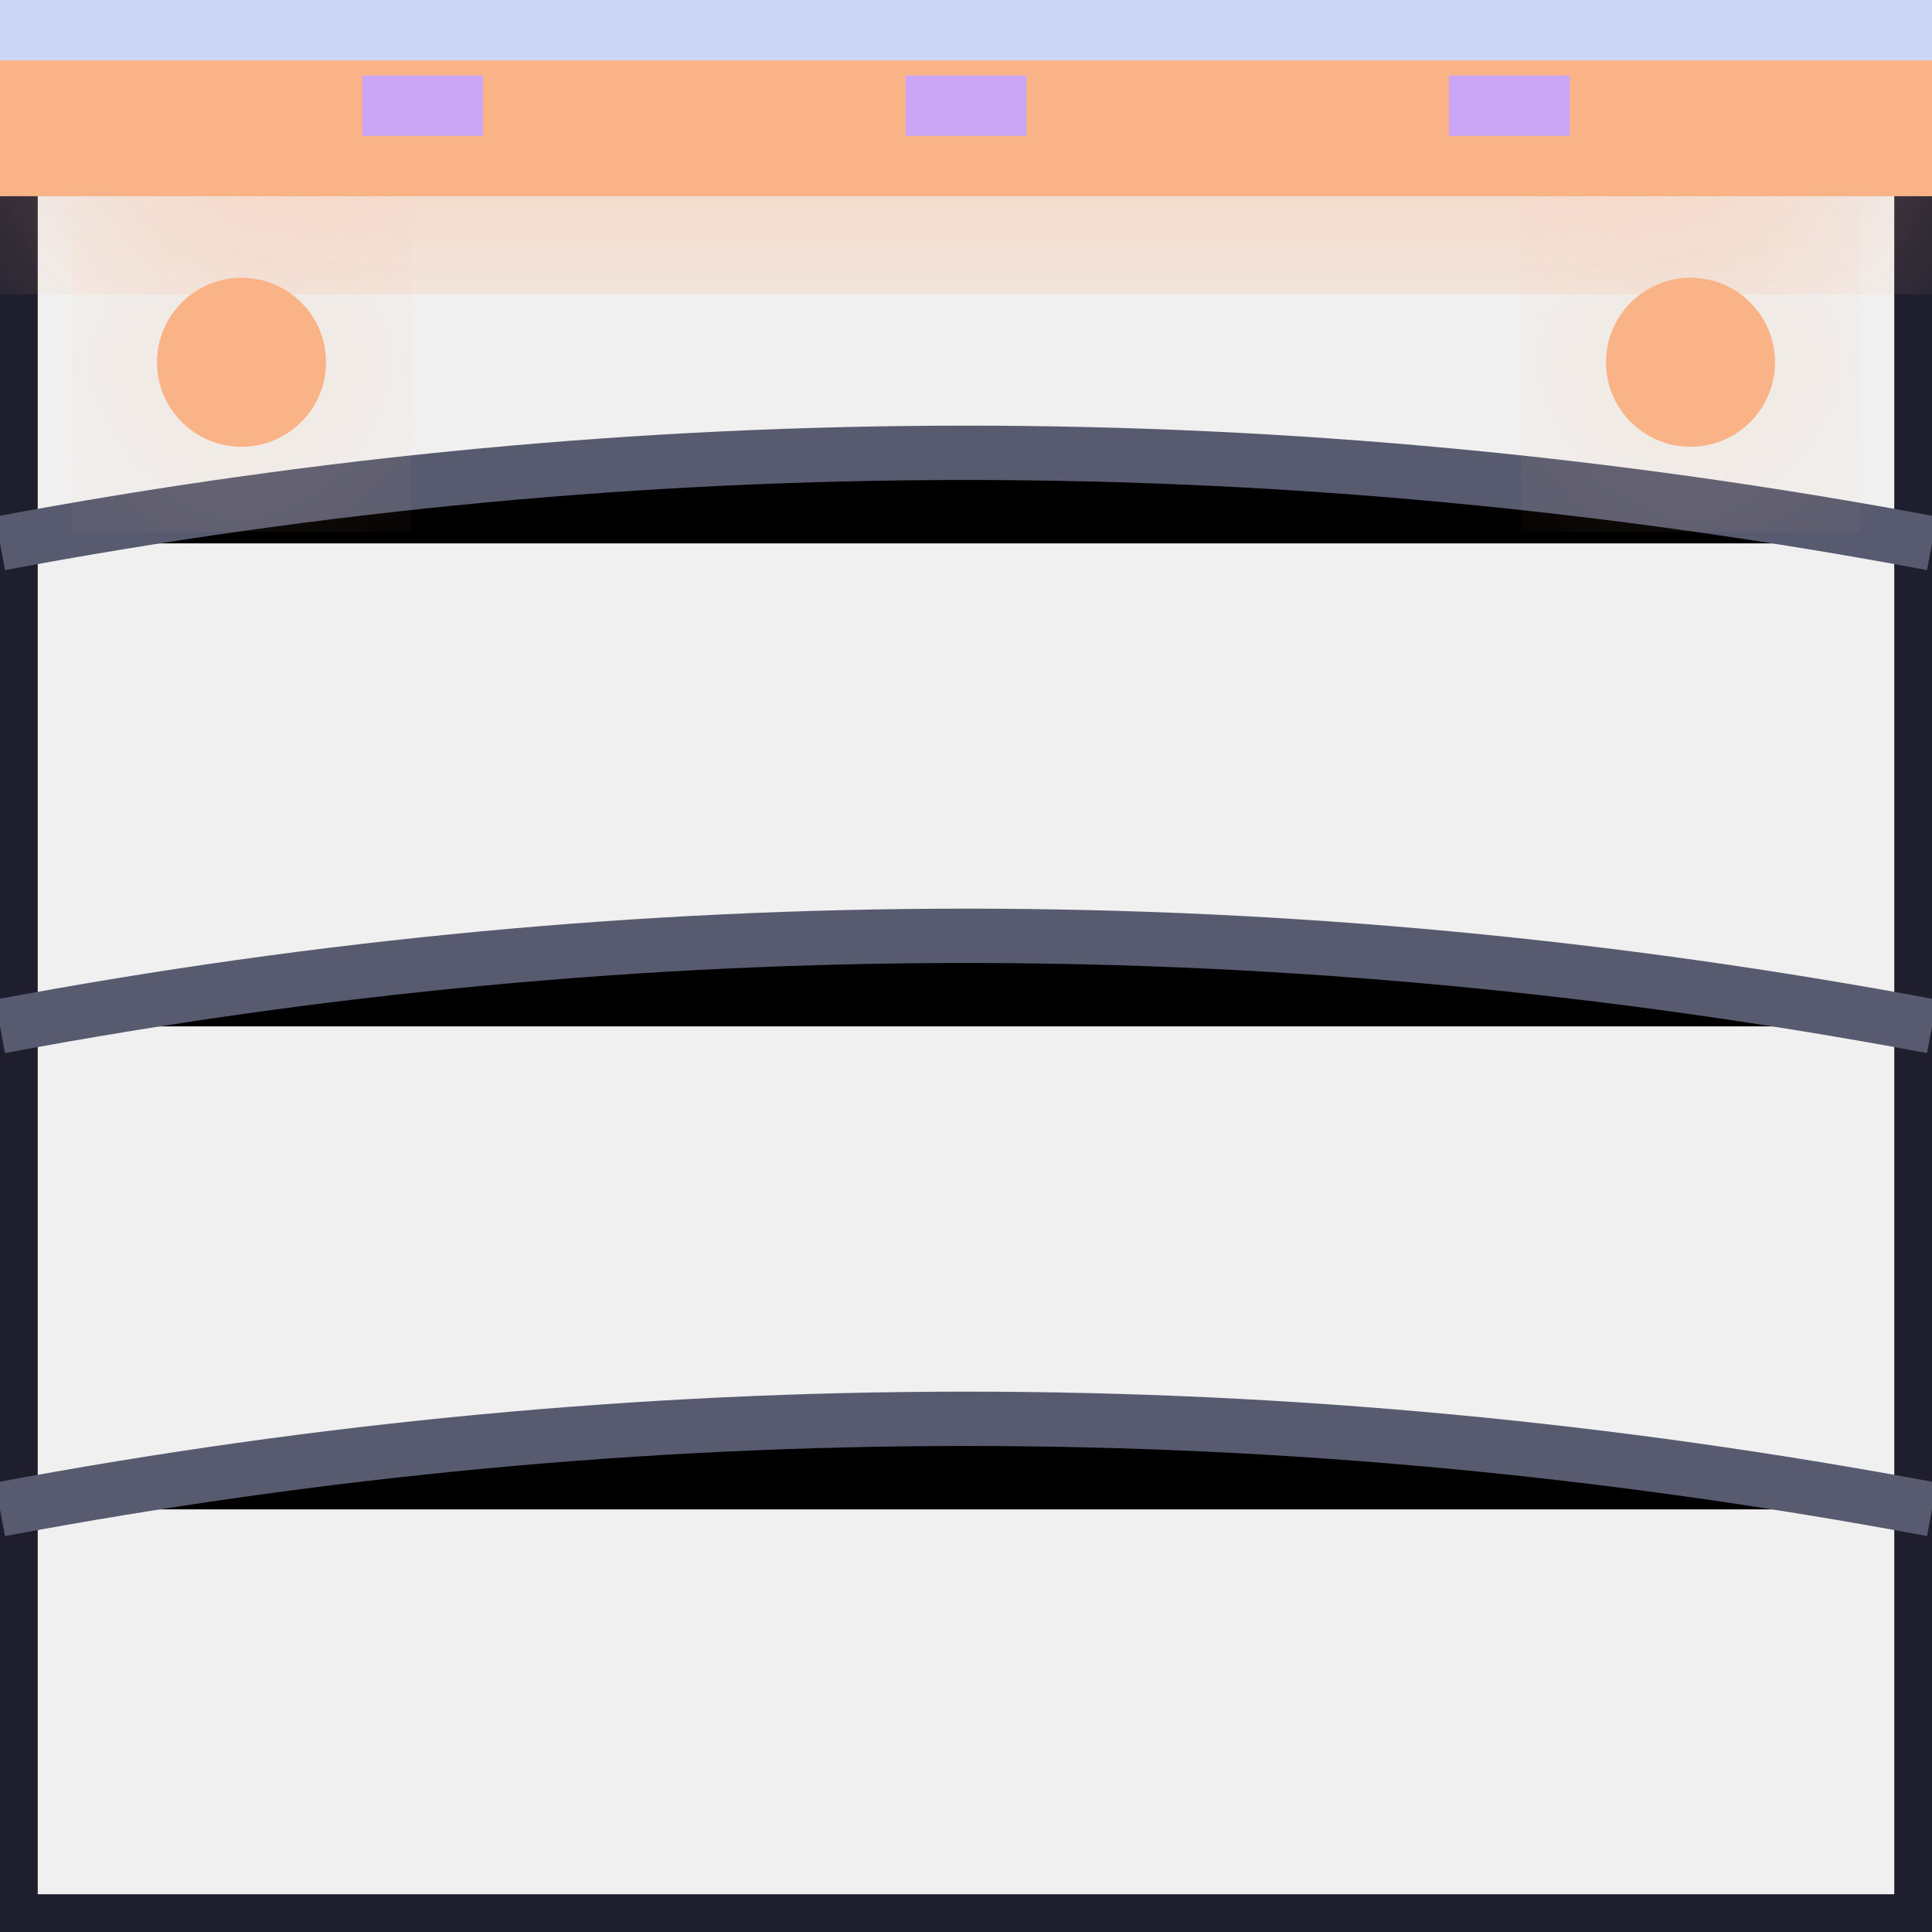
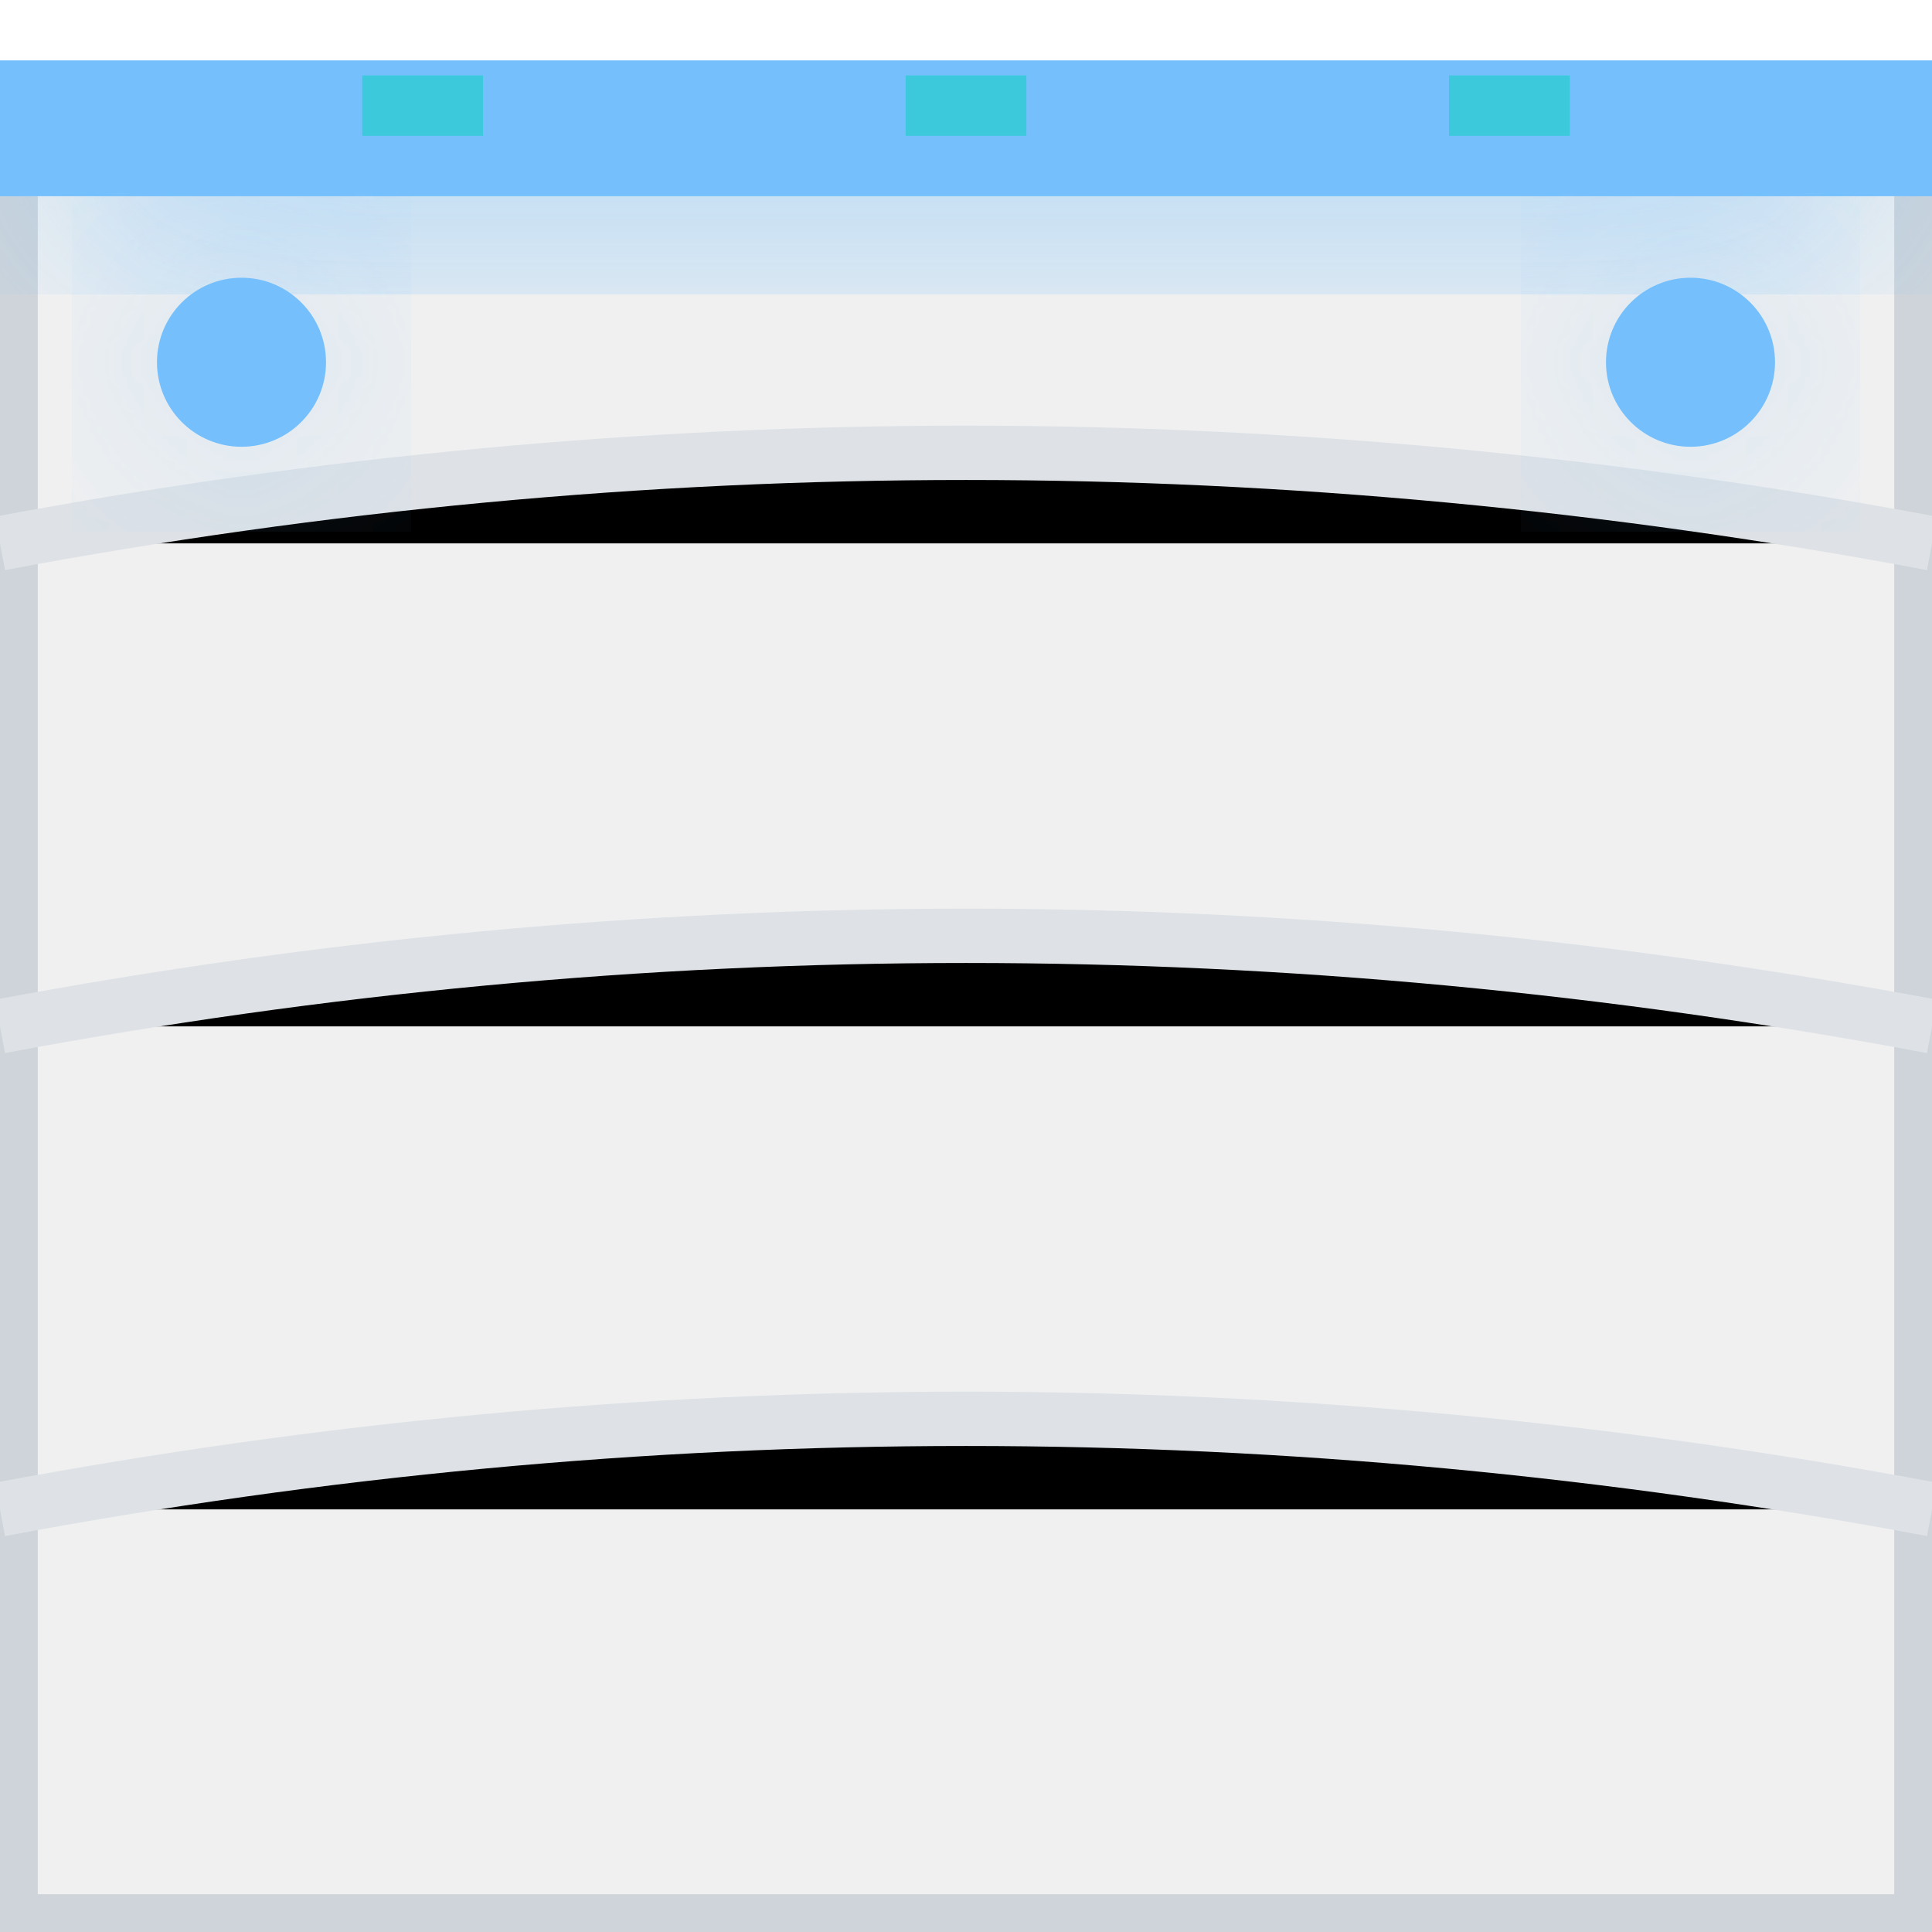
<svg xmlns="http://www.w3.org/2000/svg" viewBox="0 0 64 64" width="64" height="64">
  <defs>
    <filter id="bgGlow" x="-50%" y="-50%" width="200%" height="200%">
      <feGaussianBlur stdDeviation="5.5" result="blur" />
      <feMerge>
        <feMergeNode in="blur" />
        <feMergeNode in="SourceGraphic" />
      </feMerge>
    </filter>
    <filter id="inkMistyBg" x="-30%" y="-30%" width="160%" height="160%">
      <feGaussianBlur stdDeviation="8" />
    </filter>
    <linearGradient id="parchmentFade" x1="0%" y1="0%" x2="0%" y2="100%">
      <stop offset="0%" stop-color="#fdfbf7" />
      <stop offset="40%" stop-color="#f5efe0" />
      <stop offset="85%" stop-color="#ede3cd" />
      <stop offset="100%" stop-color="#dfd2b5" />
    </linearGradient>
    <linearGradient id="inkMistyFade" x1="0%" y1="0%" x2="0%" y2="100%">
      <stop offset="0%" stop-color="#ede3cd" />
      <stop offset="50%" stop-color="#ccc1aa" />
      <stop offset="100%" stop-color="#a69b85" />
    </linearGradient>
    <linearGradient id="spiritGold" x1="0%" y1="0%" x2="100%" y2="0%">
      <stop offset="0%" stop-color="#cdd6f4" />
      <stop offset="35%" stop-color="#f9e2af" />
      <stop offset="75%" stop-color="#fab387" />
      <stop offset="100%" stop-color="#fab387" />
    </linearGradient>
  </defs>
-   <rect width="64" height="64" fill="url(#inkWashGrad)" stroke="#1e1e2e" stroke-width="2.5" />
-   <path d="M 0 18 Q 32 12 64 18 M 0 34 Q 32 28 64 34 M 0 50 Q 32 44 64 50" stroke="#585b70" stroke-width="1.8" />
-   <rect x="0" y="0" width="64" height="6.5" fill="#fab387" filter="url(#bgGlow)" />
-   <rect x="0" y="0" width="64" height="2" fill="#cdd6f4" />
-   <rect x="12" y="2.5" width="4" height="2" fill="#cba6f7" />
-   <rect x="30" y="2.5" width="4" height="2" fill="#cba6f7" />
-   <rect x="48" y="2.5" width="4" height="2" fill="#cba6f7" />
-   <circle cx="8" cy="12" r="2.8" fill="#fab387" filter="url(#bgGlow)" />
-   <circle cx="56" cy="12" r="2.8" fill="#fab387" filter="url(#bgGlow)" />
+   <rect width="64" height="64" fill="url(#inkWashLight)" stroke="#ced4da" stroke-width="2.5" />
+   <path d="M 0 18 Q 32 12 64 18 M 0 34 Q 32 28 64 34 M 0 50 Q 32 44 64 50" stroke="#dee2e6" stroke-width="1.8" />
+   <rect x="0" y="0" width="64" height="6.5" fill="#74c0fc" filter="url(#bgGlow)" />
+   <rect x="0" y="0" width="64" height="2" fill="#ffffff" />
+   <rect x="12" y="2.5" width="4" height="2" fill="#3bc9db" />
+   <rect x="30" y="2.5" width="4" height="2" fill="#3bc9db" />
+   <rect x="48" y="2.5" width="4" height="2" fill="#3bc9db" />
+   <circle cx="8" cy="12" r="2.8" fill="#74c0fc" filter="url(#bgGlow)" />
+   <circle cx="56" cy="12" r="2.8" fill="#74c0fc" filter="url(#bgGlow)" />
</svg>
